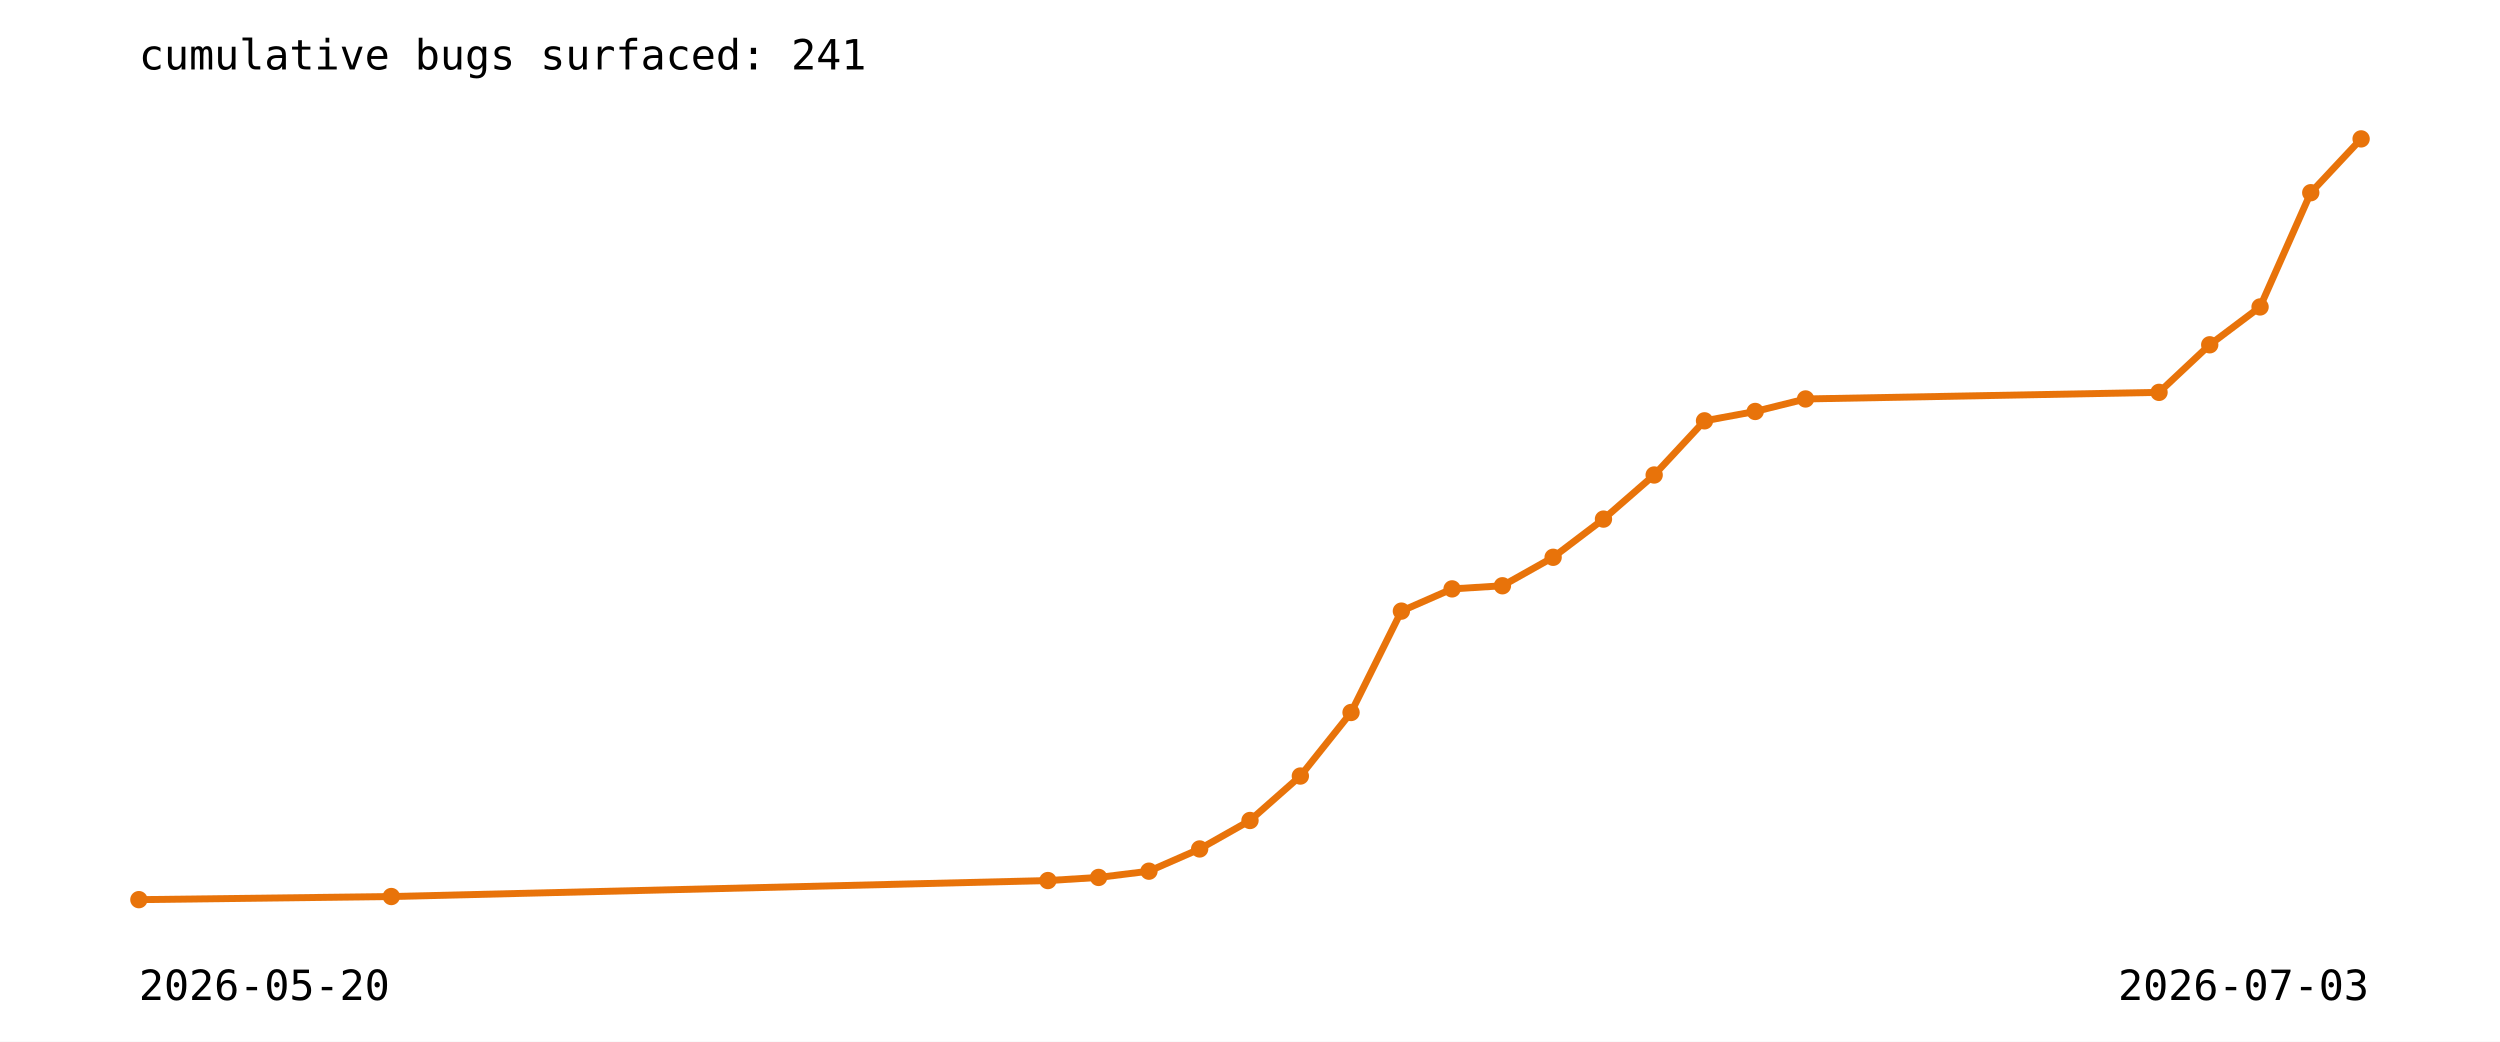
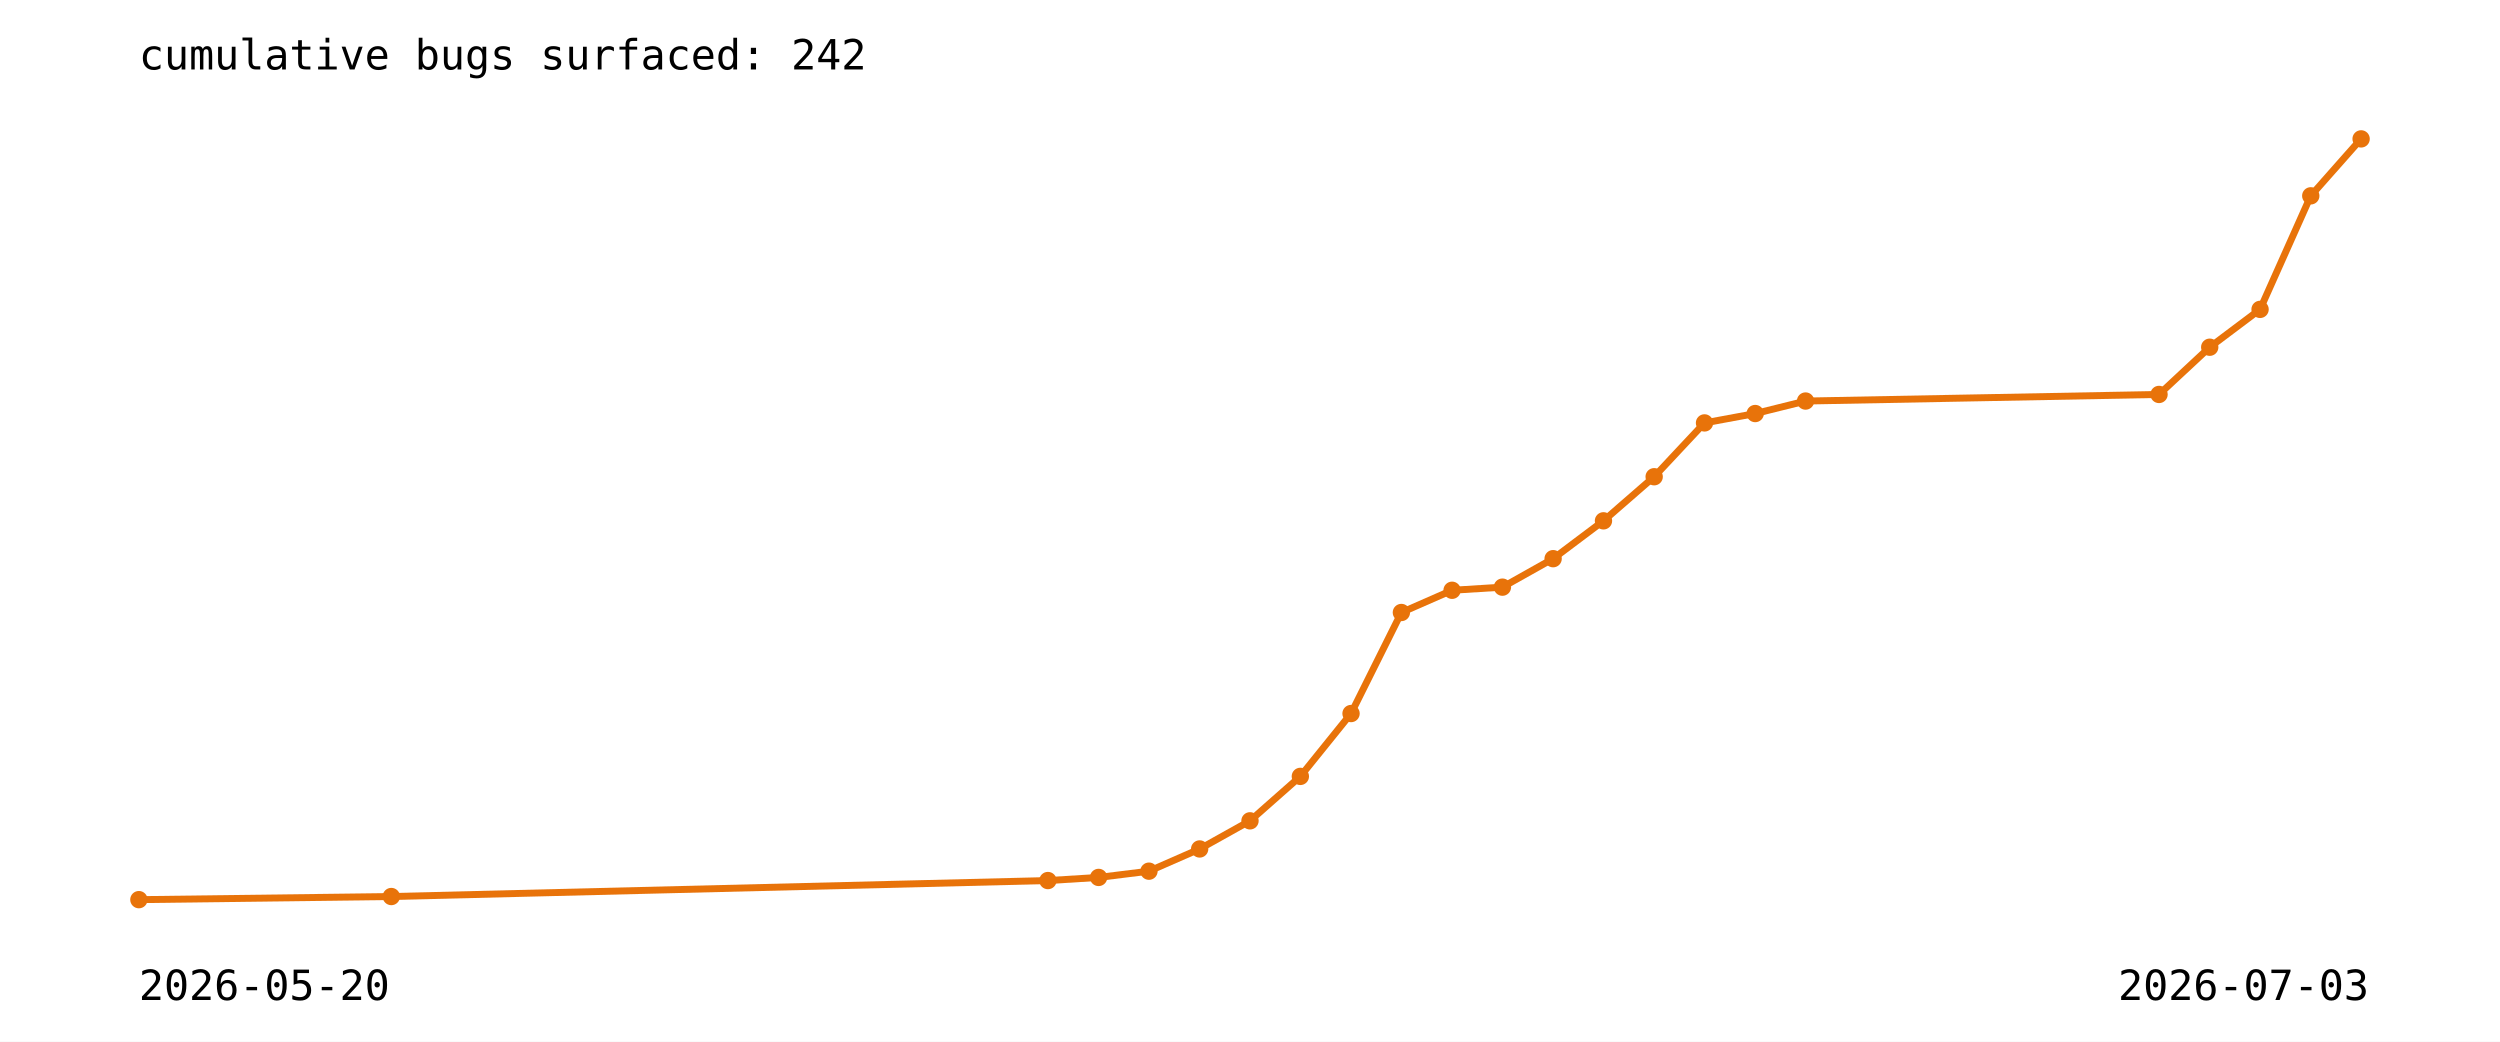
<svg xmlns="http://www.w3.org/2000/svg" width="720" height="300" font-family="monospace" font-size="12">
  <rect width="720" height="300" fill="white" />
-   <polyline fill="none" stroke="#e8730a" stroke-width="2" points="40.0,259.1 112.7,258.2 301.8,253.6 316.4,252.7 330.9,250.9 345.5,244.5 360.0,236.3 374.5,223.5 389.1,205.2 403.6,176.0 418.2,169.6 432.7,168.7 447.3,160.5 461.8,149.5 476.4,136.8 490.9,121.2 505.5,118.5 520.0,114.9 621.8,113.0 636.4,99.3 650.9,88.4 665.5,55.5 680.0,40.0" />
+   <polyline fill="none" stroke="#e8730a" stroke-width="2" points="40.0,259.1 112.7,258.2 301.8,253.6 316.4,252.7 330.9,250.9 345.5,244.5 360.0,236.4 374.5,223.6 389.1,205.5 403.6,176.4 418.2,170.0 432.7,169.1 447.3,160.9 461.8,150.0 476.4,137.3 490.9,121.8 505.5,119.1 520.0,115.5 621.8,113.6 636.4,100.0 650.9,89.1 665.5,56.4 680.0,40.0" />
  <circle cx="40.0" cy="259.1" r="2.5" fill="#e8730a" />
  <circle cx="112.7" cy="258.2" r="2.5" fill="#e8730a" />
  <circle cx="301.8" cy="253.6" r="2.5" fill="#e8730a" />
  <circle cx="316.4" cy="252.7" r="2.5" fill="#e8730a" />
  <circle cx="330.9" cy="250.9" r="2.5" fill="#e8730a" />
  <circle cx="345.5" cy="244.5" r="2.5" fill="#e8730a" />
-   <circle cx="360.0" cy="236.3" r="2.5" fill="#e8730a" />
-   <circle cx="374.5" cy="223.5" r="2.5" fill="#e8730a" />
-   <circle cx="389.1" cy="205.2" r="2.5" fill="#e8730a" />
-   <circle cx="403.6" cy="176.0" r="2.5" fill="#e8730a" />
-   <circle cx="418.2" cy="169.6" r="2.5" fill="#e8730a" />
-   <circle cx="432.7" cy="168.7" r="2.5" fill="#e8730a" />
-   <circle cx="447.3" cy="160.5" r="2.5" fill="#e8730a" />
-   <circle cx="461.8" cy="149.5" r="2.5" fill="#e8730a" />
-   <circle cx="476.4" cy="136.8" r="2.5" fill="#e8730a" />
-   <circle cx="490.9" cy="121.2" r="2.5" fill="#e8730a" />
-   <circle cx="505.5" cy="118.5" r="2.5" fill="#e8730a" />
-   <circle cx="520.0" cy="114.9" r="2.5" fill="#e8730a" />
-   <circle cx="621.8" cy="113.0" r="2.5" fill="#e8730a" />
-   <circle cx="636.4" cy="99.3" r="2.5" fill="#e8730a" />
-   <circle cx="650.9" cy="88.4" r="2.5" fill="#e8730a" />
-   <circle cx="665.5" cy="55.5" r="2.5" fill="#e8730a" />
+   <circle cx="360.0" cy="236.4" r="2.5" fill="#e8730a" />
+   <circle cx="374.5" cy="223.6" r="2.5" fill="#e8730a" />
+   <circle cx="389.1" cy="205.5" r="2.5" fill="#e8730a" />
+   <circle cx="403.6" cy="176.4" r="2.5" fill="#e8730a" />
+   <circle cx="418.2" cy="170.0" r="2.5" fill="#e8730a" />
+   <circle cx="432.7" cy="169.1" r="2.5" fill="#e8730a" />
+   <circle cx="447.3" cy="160.9" r="2.5" fill="#e8730a" />
+   <circle cx="461.8" cy="150.0" r="2.5" fill="#e8730a" />
+   <circle cx="476.4" cy="137.3" r="2.5" fill="#e8730a" />
+   <circle cx="490.9" cy="121.8" r="2.5" fill="#e8730a" />
+   <circle cx="505.5" cy="119.1" r="2.5" fill="#e8730a" />
+   <circle cx="520.0" cy="115.5" r="2.5" fill="#e8730a" />
+   <circle cx="621.8" cy="113.6" r="2.5" fill="#e8730a" />
+   <circle cx="636.4" cy="100.0" r="2.5" fill="#e8730a" />
+   <circle cx="650.9" cy="89.1" r="2.5" fill="#e8730a" />
+   <circle cx="665.5" cy="56.4" r="2.5" fill="#e8730a" />
  <circle cx="680.0" cy="40.0" r="2.5" fill="#e8730a" />
  <text x="40" y="288">2026-05-20</text>
  <text x="610" y="288">2026-07-03</text>
-   <text x="40" y="20">cumulative bugs surfaced: 241</text>
+   <text x="40" y="20">cumulative bugs surfaced: 242</text>
</svg>
